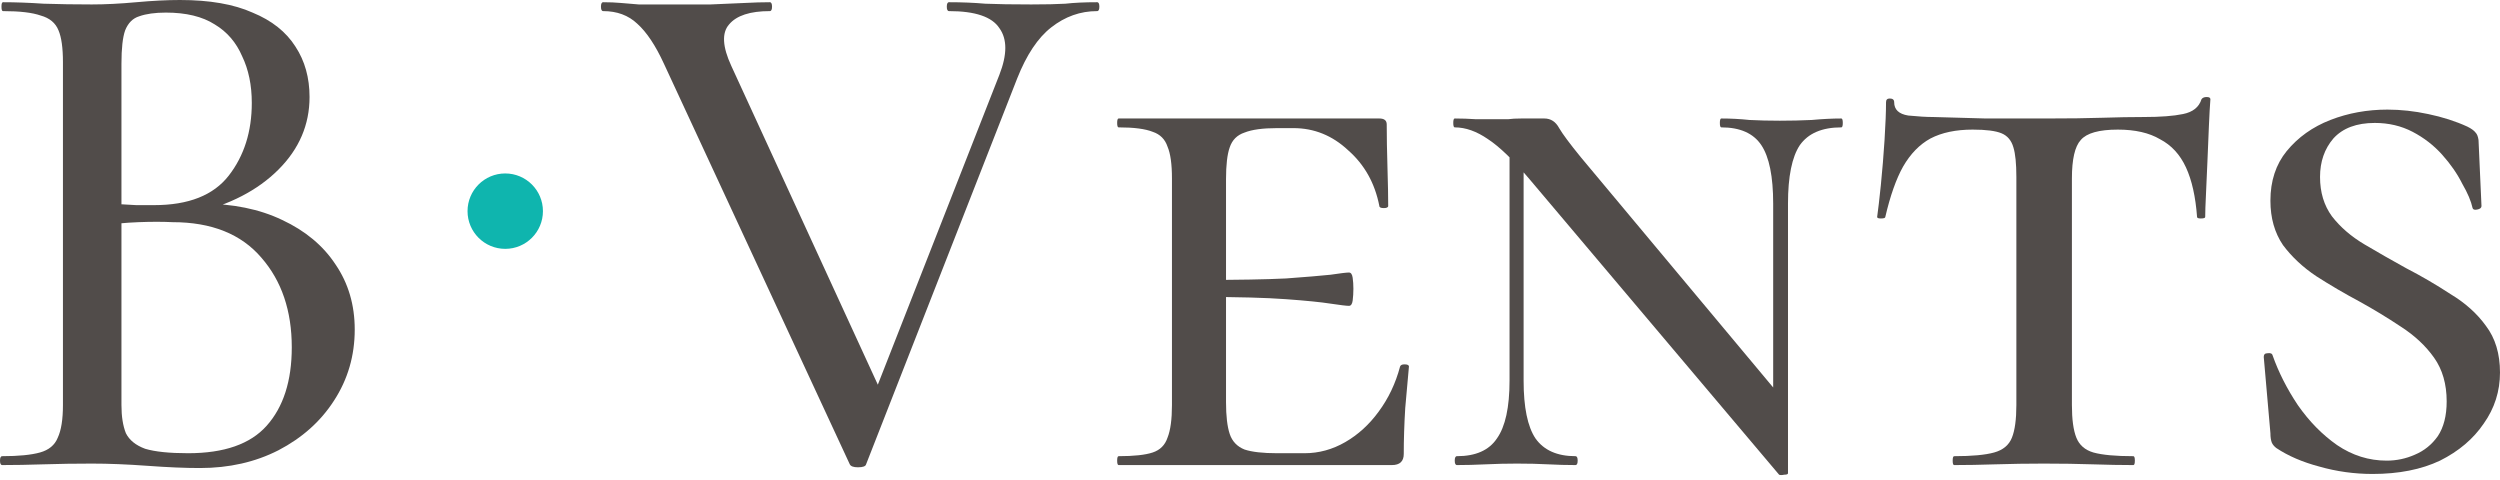
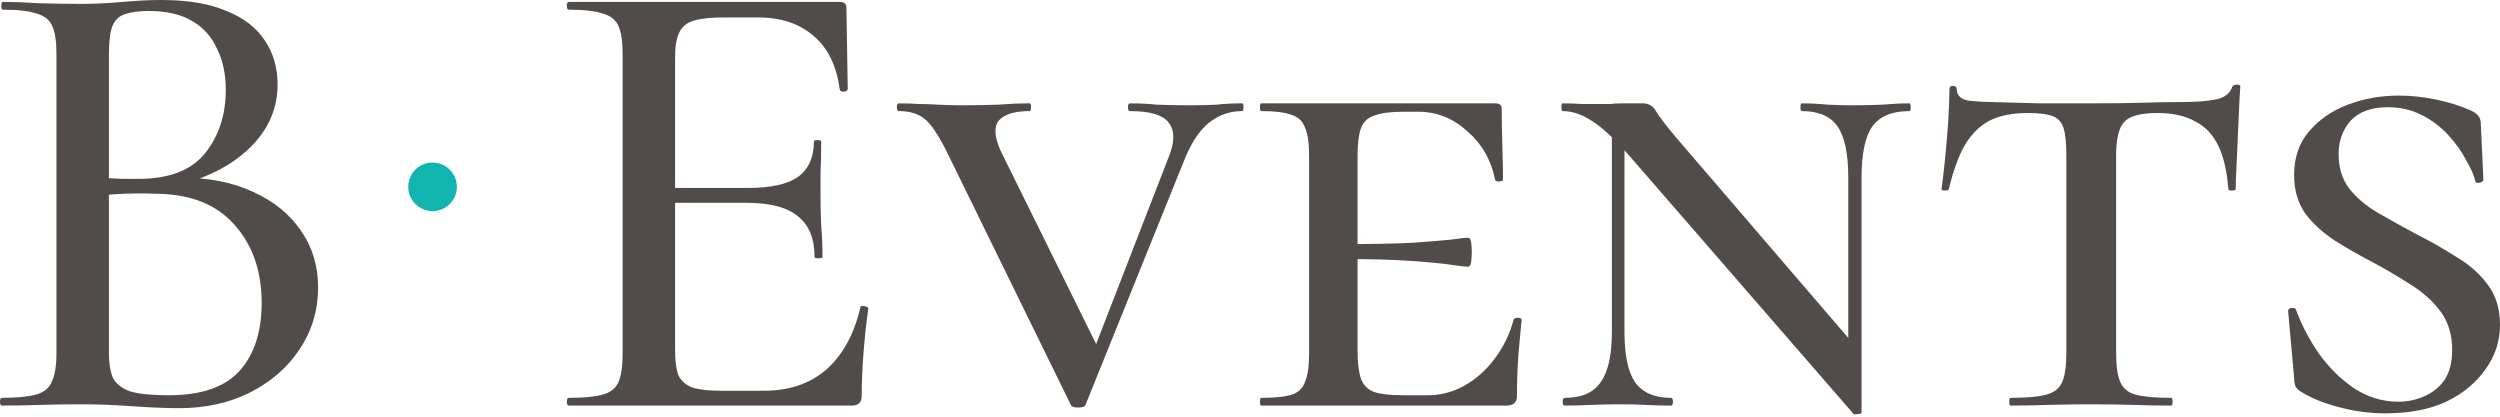
- <svg xmlns="http://www.w3.org/2000/svg" width="360" height="69" viewBox="0 0 360 69" fill="none" role="img" aria-label="B·Vents">
-   <path d="M334.085 25.487C334.085 27.691 334.654 29.575 335.791 31.139C337 32.703 338.564 34.054 340.484 35.192C342.403 36.329 344.394 37.467 346.455 38.604C348.659 39.742 350.792 40.986 352.854 42.337C354.987 43.616 356.693 45.145 357.972 46.922C359.323 48.699 359.999 50.939 359.999 53.64C359.999 56.342 359.217 58.795 357.653 60.999C356.16 63.202 354.062 64.98 351.361 66.331C348.659 67.61 345.425 68.25 341.657 68.25C339.026 68.25 336.467 67.895 333.978 67.184C331.561 66.544 329.5 65.655 327.793 64.518C327.509 64.304 327.296 64.056 327.154 63.771C327.011 63.416 326.94 62.954 326.94 62.385L325.98 51.401C325.98 51.045 326.158 50.868 326.514 50.868C326.94 50.797 327.189 50.903 327.26 51.188C328.113 53.605 329.322 55.986 330.886 58.333C332.521 60.679 334.405 62.598 336.538 64.091C338.742 65.584 341.123 66.331 343.683 66.331C345.105 66.331 346.455 66.046 347.735 65.477C349.086 64.909 350.188 64.02 351.041 62.811C351.894 61.532 352.321 59.861 352.321 57.799C352.321 55.311 351.716 53.214 350.508 51.508C349.299 49.801 347.699 48.308 345.709 47.029C343.789 45.749 341.799 44.541 339.737 43.403C337.604 42.266 335.543 41.057 333.552 39.777C331.632 38.498 330.033 37.005 328.753 35.298C327.545 33.521 326.94 31.388 326.94 28.9C326.94 26.056 327.722 23.675 329.286 21.755C330.921 19.764 333.019 18.271 335.578 17.276C338.137 16.281 340.875 15.783 343.789 15.783C345.709 15.783 347.664 15.996 349.655 16.423C351.716 16.85 353.6 17.454 355.306 18.236C355.875 18.52 356.266 18.805 356.48 19.089C356.693 19.302 356.835 19.658 356.906 20.155L357.333 29.646C357.333 29.931 357.119 30.108 356.693 30.18C356.337 30.251 356.124 30.18 356.053 29.966C355.84 28.971 355.342 27.798 354.56 26.447C353.849 25.025 352.889 23.639 351.681 22.288C350.472 20.938 349.05 19.835 347.415 18.982C345.78 18.129 343.967 17.703 341.976 17.703C339.346 17.703 337.355 18.449 336.005 19.942C334.725 21.435 334.085 23.284 334.085 25.487Z" fill="#514C4A" />
-   <path d="M284.065 18.663C281.648 18.663 279.622 19.089 277.987 19.942C276.423 20.796 275.107 22.146 274.041 23.995C273.046 25.772 272.193 28.189 271.482 31.246C271.482 31.389 271.268 31.46 270.842 31.46C270.486 31.46 270.309 31.389 270.309 31.246C270.451 30.251 270.629 28.723 270.842 26.661C271.055 24.528 271.233 22.36 271.375 20.156C271.517 17.881 271.588 16.068 271.588 14.717C271.588 14.362 271.766 14.184 272.121 14.184C272.548 14.184 272.761 14.362 272.761 14.717C272.761 15.784 273.437 16.423 274.787 16.637C276.209 16.779 277.418 16.85 278.413 16.85C280.688 16.921 283.212 16.992 285.985 17.063C288.757 17.063 291.601 17.063 294.516 17.063C297.857 17.063 300.594 17.028 302.727 16.957C304.931 16.886 306.922 16.85 308.699 16.85C311.116 16.85 313 16.708 314.351 16.423C315.773 16.139 316.661 15.428 317.017 14.291C317.159 14.077 317.408 13.971 317.763 13.971C318.119 13.971 318.297 14.077 318.297 14.291C318.225 15.215 318.154 16.494 318.083 18.13C318.012 19.765 317.941 21.471 317.87 23.248C317.799 24.955 317.728 26.554 317.657 28.047C317.586 29.469 317.55 30.535 317.55 31.246C317.55 31.389 317.337 31.46 316.91 31.46C316.555 31.46 316.377 31.389 316.377 31.246C316.164 28.332 315.631 25.95 314.777 24.102C313.924 22.253 312.68 20.902 311.045 20.049C309.481 19.125 307.455 18.663 304.967 18.663C302.265 18.663 300.488 19.16 299.635 20.156C298.781 21.08 298.355 22.928 298.355 25.701V58.333C298.355 60.395 298.568 61.959 298.995 63.025C299.421 64.091 300.239 64.802 301.447 65.158C302.727 65.513 304.647 65.691 307.206 65.691C307.348 65.691 307.419 65.904 307.419 66.331C307.419 66.757 307.348 66.971 307.206 66.971C305.429 66.971 303.474 66.935 301.341 66.864C299.208 66.793 296.862 66.757 294.303 66.757C291.957 66.757 289.646 66.793 287.371 66.864C285.167 66.935 283.176 66.971 281.399 66.971C281.257 66.971 281.186 66.757 281.186 66.331C281.186 65.904 281.257 65.691 281.399 65.691C283.959 65.691 285.878 65.513 287.158 65.158C288.437 64.802 289.291 64.091 289.717 63.025C290.144 61.959 290.357 60.395 290.357 58.333V25.488C290.357 23.568 290.215 22.146 289.93 21.222C289.646 20.227 289.077 19.552 288.224 19.196C287.371 18.841 285.985 18.663 284.065 18.663Z" fill="#514C4A" />
-   <path d="M217.374 54.813V19.409L219.4 19.729V54.813C219.4 58.652 219.969 61.425 221.107 63.131C222.315 64.837 224.235 65.69 226.865 65.69C227.078 65.69 227.185 65.904 227.185 66.33C227.185 66.757 227.078 66.97 226.865 66.97C225.585 66.97 224.27 66.934 222.919 66.863C221.569 66.792 220.076 66.757 218.441 66.757C216.948 66.757 215.455 66.792 213.962 66.863C212.469 66.934 211.082 66.97 209.803 66.97C209.589 66.97 209.483 66.757 209.483 66.33C209.483 65.904 209.589 65.69 209.803 65.69C212.504 65.69 214.424 64.837 215.561 63.131C216.77 61.425 217.374 58.652 217.374 54.813ZM257.471 68.143C257.471 68.285 257.293 68.356 256.938 68.356C256.582 68.427 256.333 68.427 256.191 68.356L220.253 25.807C217.907 23.034 215.917 21.115 214.282 20.048C212.646 18.911 211.047 18.342 209.483 18.342C209.341 18.342 209.27 18.129 209.27 17.702C209.27 17.276 209.341 17.062 209.483 17.062C210.478 17.062 211.509 17.098 212.575 17.169C213.642 17.169 214.602 17.169 215.455 17.169C216.166 17.169 216.734 17.169 217.161 17.169C217.659 17.098 218.298 17.062 219.08 17.062C219.862 17.062 220.964 17.062 222.386 17.062C223.31 17.062 224.021 17.525 224.519 18.449C225.017 19.302 226.048 20.688 227.612 22.608L256.298 56.946L257.471 68.143ZM257.471 29.326V68.143L255.338 64.837V29.326C255.338 25.416 254.769 22.608 253.632 20.901C252.494 19.195 250.575 18.342 247.873 18.342C247.731 18.342 247.66 18.129 247.66 17.702C247.66 17.276 247.731 17.062 247.873 17.062C249.224 17.062 250.575 17.134 251.926 17.276C253.276 17.347 254.734 17.382 256.298 17.382C257.862 17.382 259.39 17.347 260.883 17.276C262.447 17.134 263.869 17.062 265.149 17.062C265.291 17.062 265.362 17.276 265.362 17.702C265.362 18.129 265.291 18.342 265.149 18.342C262.376 18.342 260.386 19.195 259.177 20.901C258.04 22.608 257.471 25.416 257.471 29.326Z" fill="#514C4A" />
-   <path d="M161.084 66.97C160.942 66.97 160.871 66.757 160.871 66.33C160.871 65.904 160.942 65.69 161.084 65.69C163.288 65.69 164.923 65.513 165.99 65.157C167.056 64.802 167.767 64.091 168.123 63.024C168.549 61.958 168.762 60.394 168.762 58.332V25.7C168.762 23.639 168.549 22.11 168.123 21.115C167.767 20.048 167.056 19.337 165.99 18.982C164.923 18.555 163.288 18.342 161.084 18.342C160.942 18.342 160.871 18.129 160.871 17.702C160.871 17.276 160.942 17.062 161.084 17.062H198.622C199.333 17.062 199.688 17.347 199.688 17.916C199.688 19.693 199.724 21.755 199.795 24.101C199.866 26.447 199.901 28.295 199.901 29.646C199.901 29.859 199.688 29.966 199.261 29.966C198.835 29.966 198.622 29.859 198.622 29.646C197.982 26.376 196.489 23.71 194.143 21.648C191.868 19.515 189.237 18.449 186.251 18.449H183.905C181.844 18.449 180.28 18.662 179.213 19.089C178.147 19.444 177.436 20.155 177.08 21.221C176.725 22.217 176.547 23.745 176.547 25.807V57.906C176.547 59.896 176.725 61.425 177.08 62.491C177.436 63.557 178.147 64.304 179.213 64.731C180.28 65.086 181.844 65.264 183.905 65.264H187.851C189.913 65.264 191.868 64.731 193.716 63.664C195.565 62.598 197.164 61.14 198.515 59.292C199.937 57.372 200.968 55.204 201.608 52.787C201.679 52.574 201.892 52.467 202.247 52.467C202.674 52.467 202.887 52.574 202.887 52.787C202.745 54.422 202.567 56.413 202.354 58.759C202.212 61.105 202.141 63.309 202.141 65.37C202.141 66.437 201.572 66.97 200.435 66.97H161.084ZM194.249 44.042C193.894 44.042 193.005 43.936 191.583 43.722C190.233 43.509 188.1 43.296 185.185 43.083C182.27 42.869 178.289 42.763 173.241 42.763V40.31C178.289 40.31 182.27 40.239 185.185 40.097C188.1 39.883 190.233 39.706 191.583 39.563C193.005 39.35 193.894 39.244 194.249 39.244C194.534 39.244 194.712 39.492 194.783 39.99C194.854 40.488 194.889 41.021 194.889 41.59C194.889 42.158 194.854 42.727 194.783 43.296C194.712 43.794 194.534 44.042 194.249 44.042Z" fill="#514C4A" />
-   <path d="M157.988 0.32C158.201 0.32 158.308 0.534 158.308 0.96C158.308 1.387 158.201 1.6 157.988 1.6C155.571 1.6 153.367 2.382 151.376 3.946C149.457 5.439 147.822 7.892 146.471 11.304L124.716 66.864C124.645 67.148 124.254 67.29 123.543 67.29C122.903 67.29 122.512 67.148 122.37 66.864L95.603 9.171C94.395 6.541 93.115 4.621 91.764 3.413C90.485 2.204 88.85 1.6 86.859 1.6C86.646 1.6 86.539 1.387 86.539 0.96C86.539 0.534 86.646 0.32 86.859 0.32C87.783 0.32 88.636 0.356 89.418 0.427C90.2 0.498 91.053 0.569 91.978 0.64C92.902 0.64 94.039 0.64 95.39 0.64C98.092 0.64 100.402 0.64 102.322 0.64C104.241 0.569 105.876 0.498 107.227 0.427C108.578 0.356 109.787 0.32 110.853 0.32C111.066 0.32 111.173 0.534 111.173 0.96C111.173 1.387 111.066 1.6 110.853 1.6C108.009 1.6 106.054 2.24 104.988 3.52C103.921 4.728 104.028 6.719 105.308 9.491L127.169 57.053L123.33 63.238L143.911 10.771C145.049 7.856 145.049 5.617 143.911 4.053C142.845 2.418 140.428 1.6 136.66 1.6C136.447 1.6 136.34 1.387 136.34 0.96C136.34 0.534 136.447 0.32 136.66 0.32C138.508 0.32 140.25 0.391 141.885 0.534C143.591 0.605 145.795 0.64 148.497 0.64C150.559 0.64 152.194 0.605 153.402 0.534C154.682 0.391 156.211 0.32 157.988 0.32Z" fill="#514C4A" />
-   <path d="M27.94 30.712L29.113 29.326C33.52 29.326 37.359 30.108 40.63 31.672C43.971 33.236 46.531 35.369 48.308 38.071C50.156 40.772 51.081 43.9 51.081 47.455C51.081 51.223 50.085 54.635 48.095 57.692C46.175 60.678 43.509 63.06 40.097 64.837C36.755 66.543 32.987 67.397 28.793 67.397C26.66 67.397 24.136 67.29 21.221 67.076C18.306 66.863 15.64 66.757 13.223 66.757C10.806 66.757 8.496 66.792 6.292 66.863C4.088 66.934 2.097 66.97 0.32 66.97C0.107 66.97 0 66.757 0 66.33C0 65.903 0.107 65.69 0.32 65.69C2.666 65.69 4.479 65.513 5.759 65.157C7.038 64.802 7.891 64.091 8.318 63.024C8.816 61.958 9.064 60.394 9.064 58.332V8.958C9.064 6.896 8.851 5.368 8.425 4.372C7.998 3.306 7.145 2.595 5.865 2.239C4.657 1.813 2.844 1.6 0.427 1.6C0.284 1.6 0.213 1.386 0.213 0.96C0.213 0.533 0.284 0.32 0.427 0.32C2.204 0.32 4.159 0.391 6.292 0.533C8.496 0.604 10.806 0.64 13.223 0.64C15.143 0.64 17.276 0.533 19.622 0.32C21.968 0.107 24.065 0 25.913 0C30.179 0 33.663 0.604 36.364 1.813C39.137 2.95 41.199 4.586 42.549 6.718C43.9 8.78 44.575 11.197 44.575 13.97C44.575 17.951 43.083 21.435 40.097 24.421C37.111 27.407 33.058 29.504 27.94 30.712ZM23.887 1.813C22.323 1.813 21.044 1.991 20.048 2.346C19.124 2.63 18.449 3.306 18.022 4.372C17.667 5.368 17.489 6.967 17.489 9.171V30.073L13.97 29.219C16.245 29.361 18.129 29.468 19.622 29.539C21.115 29.539 21.968 29.539 22.181 29.539C27.158 29.539 30.748 28.117 32.952 25.274C35.156 22.43 36.258 18.946 36.258 14.823C36.258 12.264 35.795 10.024 34.871 8.105C34.018 6.114 32.703 4.586 30.926 3.519C29.148 2.382 26.802 1.813 23.887 1.813ZM27.087 65.264C32.276 65.264 36.044 63.948 38.39 61.318C40.808 58.616 42.016 54.849 42.016 50.014C42.016 44.753 40.559 40.452 37.644 37.111C34.729 33.698 30.463 31.992 24.847 31.992C23.425 31.921 21.79 31.921 19.942 31.992C18.093 32.063 16.209 32.241 14.29 32.525L17.489 31.352V58.332C17.489 59.967 17.702 61.318 18.129 62.384C18.627 63.38 19.551 64.126 20.901 64.624C22.323 65.05 24.385 65.264 27.087 65.264Z" fill="#514C4A" />
-   <circle cx="72.754" cy="30.406" r="5.429" fill="#0FB5AE" />
+ <svg xmlns="http://www.w3.org/2000/svg" width="360" height="60" viewBox="0 0 360 60" fill="none">
+   <path d="M336.76 22.227C336.76 24.149 337.27 25.792 338.29 27.156C339.374 28.52 340.776 29.698 342.498 30.69C344.219 31.682 346.004 32.674 347.853 33.666C349.829 34.658 351.742 35.743 353.591 36.921C355.503 38.037 357.034 39.37 358.181 40.92C359.392 42.47 359.998 44.423 359.998 46.779C359.998 49.135 359.297 51.274 357.894 53.196C356.555 55.118 354.675 56.668 352.252 57.846C349.829 58.962 346.929 59.52 343.55 59.52C341.191 59.52 338.896 59.21 336.664 58.59C334.497 58.032 332.648 57.257 331.118 56.265C330.863 56.079 330.672 55.862 330.544 55.614C330.417 55.304 330.353 54.901 330.353 54.405L329.492 44.826C329.492 44.516 329.652 44.361 329.97 44.361C330.353 44.299 330.576 44.392 330.64 44.64C331.405 46.748 332.489 48.825 333.891 50.871C335.357 52.917 337.047 54.591 338.96 55.893C340.936 57.195 343.072 57.846 345.367 57.846C346.642 57.846 347.853 57.598 349.001 57.102C350.212 56.606 351.2 55.831 351.965 54.777C352.73 53.661 353.113 52.204 353.113 50.406C353.113 48.236 352.571 46.407 351.487 44.919C350.403 43.431 348.969 42.129 347.184 41.013C345.462 39.897 343.677 38.843 341.828 37.851C339.916 36.859 338.067 35.805 336.282 34.689C334.561 33.573 333.126 32.271 331.979 30.783C330.895 29.233 330.353 27.373 330.353 25.203C330.353 22.723 331.054 20.646 332.457 18.972C333.923 17.236 335.804 15.934 338.099 15.066C340.394 14.198 342.848 13.764 345.462 13.764C347.184 13.764 348.937 13.95 350.722 14.322C352.571 14.694 354.26 15.221 355.79 15.903C356.3 16.151 356.651 16.399 356.842 16.647C357.034 16.833 357.161 17.143 357.225 17.577L357.607 25.854C357.607 26.102 357.416 26.257 357.034 26.319C356.715 26.381 356.523 26.319 356.46 26.133C356.268 25.265 355.822 24.242 355.121 23.064C354.483 21.824 353.623 20.615 352.539 19.437C351.455 18.259 350.18 17.298 348.714 16.554C347.247 15.81 345.622 15.438 343.837 15.438C341.478 15.438 339.693 16.089 338.481 17.391C337.334 18.693 336.76 20.305 336.76 22.227Z" fill="#514C4A" />
+   <path d="M291.91 16.276C289.743 16.276 287.926 16.648 286.46 17.392C285.057 18.136 283.878 19.314 282.921 20.926C282.029 22.476 281.264 24.584 280.626 27.25C280.626 27.374 280.435 27.436 280.052 27.436C279.734 27.436 279.574 27.374 279.574 27.25C279.702 26.382 279.861 25.049 280.052 23.251C280.244 21.391 280.403 19.5 280.531 17.578C280.658 15.594 280.722 14.013 280.722 12.835C280.722 12.525 280.881 12.37 281.2 12.37C281.582 12.37 281.774 12.525 281.774 12.835C281.774 13.765 282.379 14.323 283.591 14.509C284.866 14.633 285.95 14.695 286.842 14.695C288.882 14.757 291.145 14.819 293.632 14.881C296.118 14.881 298.668 14.881 301.282 14.881C304.279 14.881 306.733 14.85 308.646 14.788C310.622 14.726 312.407 14.695 314.001 14.695C316.168 14.695 317.858 14.571 319.069 14.323C320.344 14.075 321.141 13.455 321.46 12.463C321.587 12.277 321.811 12.184 322.129 12.184C322.448 12.184 322.608 12.277 322.608 12.463C322.544 13.269 322.48 14.385 322.416 15.811C322.353 17.237 322.289 18.725 322.225 20.275C322.161 21.763 322.098 23.158 322.034 24.46C321.97 25.7 321.938 26.63 321.938 27.25C321.938 27.374 321.747 27.436 321.364 27.436C321.046 27.436 320.886 27.374 320.886 27.25C320.695 24.708 320.217 22.631 319.452 21.019C318.687 19.407 317.571 18.229 316.105 17.485C314.702 16.679 312.885 16.276 310.654 16.276C308.231 16.276 306.637 16.71 305.872 17.578C305.107 18.384 304.725 19.996 304.725 22.414V50.872C304.725 52.67 304.916 54.034 305.299 54.964C305.681 55.894 306.414 56.514 307.498 56.824C308.646 57.134 310.367 57.289 312.662 57.289C312.79 57.289 312.853 57.475 312.853 57.847C312.853 58.219 312.79 58.405 312.662 58.405C311.068 58.405 309.315 58.374 307.402 58.312C305.49 58.25 303.386 58.219 301.091 58.219C298.987 58.219 296.915 58.25 294.875 58.312C292.899 58.374 291.114 58.405 289.52 58.405C289.392 58.405 289.328 58.219 289.328 57.847C289.328 57.475 289.392 57.289 289.52 57.289C291.815 57.289 293.536 57.134 294.684 56.824C295.831 56.514 296.596 55.894 296.979 54.964C297.361 54.034 297.553 52.67 297.553 50.872V22.228C297.553 20.554 297.425 19.314 297.17 18.508C296.915 17.64 296.405 17.051 295.64 16.741C294.875 16.431 293.632 16.276 291.91 16.276Z" fill="#514C4A" />
+   <path d="M232.108 47.803V16.927L233.925 17.206V47.803C233.925 51.151 234.435 53.569 235.455 55.057C236.539 56.545 238.26 57.289 240.619 57.289C240.81 57.289 240.906 57.475 240.906 57.847C240.906 58.219 240.81 58.405 240.619 58.405C239.471 58.405 238.292 58.374 237.08 58.312C235.869 58.25 234.53 58.219 233.064 58.219C231.725 58.219 230.386 58.25 229.048 58.312C227.709 58.374 226.466 58.405 225.318 58.405C225.127 58.405 225.031 58.219 225.031 57.847C225.031 57.475 225.127 57.289 225.318 57.289C227.741 57.289 229.462 56.545 230.482 55.057C231.566 53.569 232.108 51.151 232.108 47.803ZM268.064 59.428C268.064 59.552 267.905 59.614 267.586 59.614C267.268 59.676 267.044 59.676 266.917 59.614L234.69 22.507C232.586 20.089 230.801 18.415 229.334 17.485C227.868 16.493 226.434 15.997 225.031 15.997C224.904 15.997 224.84 15.811 224.84 15.439C224.84 15.067 224.904 14.881 225.031 14.881C225.924 14.881 226.848 14.912 227.804 14.974C228.761 14.974 229.621 14.974 230.386 14.974C231.024 14.974 231.534 14.974 231.916 14.974C232.363 14.912 232.936 14.881 233.638 14.881C234.339 14.881 235.327 14.881 236.602 14.881C237.431 14.881 238.069 15.284 238.515 16.09C238.961 16.834 239.886 18.043 241.288 19.717L267.013 49.663L268.064 59.428ZM268.064 25.576V59.428L266.152 56.545V25.576C266.152 22.166 265.642 19.717 264.622 18.229C263.602 16.741 261.88 15.997 259.458 15.997C259.33 15.997 259.267 15.811 259.267 15.439C259.267 15.067 259.33 14.881 259.458 14.881C260.669 14.881 261.88 14.943 263.092 15.067C264.303 15.129 265.61 15.16 267.013 15.16C268.415 15.16 269.786 15.129 271.125 15.067C272.527 14.943 273.802 14.881 274.95 14.881C275.077 14.881 275.141 15.067 275.141 15.439C275.141 15.811 275.077 15.997 274.95 15.997C272.463 15.997 270.678 16.741 269.595 18.229C268.574 19.717 268.064 22.166 268.064 25.576Z" fill="#514C4A" />
+   <path d="M181.625 58.405C181.497 58.405 181.434 58.219 181.434 57.847C181.434 57.475 181.497 57.289 181.625 57.289C183.601 57.289 185.068 57.134 186.024 56.824C186.98 56.514 187.618 55.894 187.936 54.964C188.319 54.034 188.51 52.67 188.51 50.872V22.414C188.51 20.616 188.319 19.283 187.936 18.415C187.618 17.485 186.98 16.865 186.024 16.555C185.068 16.183 183.601 15.997 181.625 15.997C181.497 15.997 181.434 15.811 181.434 15.439C181.434 15.067 181.497 14.881 181.625 14.881H215.287C215.924 14.881 216.243 15.129 216.243 15.625C216.243 17.175 216.275 18.973 216.338 21.019C216.402 23.065 216.434 24.677 216.434 25.855C216.434 26.041 216.243 26.134 215.86 26.134C215.478 26.134 215.287 26.041 215.287 25.855C214.713 23.003 213.374 20.678 211.27 18.88C209.23 17.02 206.871 16.09 204.193 16.09H202.09C200.241 16.09 198.838 16.276 197.882 16.648C196.926 16.958 196.288 17.578 195.969 18.508C195.651 19.376 195.491 20.709 195.491 22.507V50.5C195.491 52.236 195.651 53.569 195.969 54.499C196.288 55.429 196.926 56.08 197.882 56.452C198.838 56.762 200.241 56.917 202.09 56.917H205.628C207.477 56.917 209.23 56.452 210.888 55.522C212.545 54.592 213.98 53.321 215.191 51.709C216.466 50.035 217.39 48.144 217.964 46.036C218.028 45.85 218.219 45.757 218.538 45.757C218.92 45.757 219.112 45.85 219.112 46.036C218.984 47.462 218.825 49.198 218.634 51.244C218.506 53.29 218.442 55.212 218.442 57.01C218.442 57.94 217.932 58.405 216.912 58.405H181.625ZM211.366 38.41C211.047 38.41 210.25 38.317 208.975 38.131C207.764 37.945 205.851 37.759 203.237 37.573C200.623 37.387 197.053 37.294 192.527 37.294V35.155C197.053 35.155 200.623 35.093 203.237 34.969C205.851 34.783 207.764 34.628 208.975 34.504C210.25 34.318 211.047 34.225 211.366 34.225C211.621 34.225 211.78 34.442 211.844 34.876C211.908 35.31 211.939 35.775 211.939 36.271C211.939 36.767 211.908 37.263 211.844 37.759C211.78 38.193 211.621 38.41 211.366 38.41Z" fill="#514C4A" />
+   <path d="M178.876 14.881C179.003 14.881 179.067 15.067 179.067 15.439C179.067 15.811 179.003 15.997 178.876 15.997C177.091 15.997 175.497 16.555 174.094 17.671C172.692 18.787 171.48 20.647 170.46 23.251L156.307 58.312C156.244 58.56 155.893 58.684 155.255 58.684C154.682 58.684 154.331 58.56 154.203 58.312L136.703 22.6C135.492 20.058 134.408 18.322 133.452 17.392C132.495 16.462 131.157 15.997 129.435 15.997C129.244 15.997 129.148 15.811 129.148 15.439C129.148 15.067 129.244 14.881 129.435 14.881C130.455 14.881 131.38 14.912 132.209 14.974C133.101 14.974 134.026 15.005 134.982 15.067C136.002 15.129 137.118 15.16 138.329 15.16C140.433 15.16 142.25 15.129 143.78 15.067C145.374 14.943 146.872 14.881 148.274 14.881C148.402 14.881 148.466 15.067 148.466 15.439C148.466 15.811 148.402 15.997 148.274 15.997C146.171 15.997 144.704 16.431 143.875 17.299C143.11 18.167 143.174 19.624 144.067 21.67L158.411 50.686L154.873 57.196L168.261 22.693C169.154 20.523 169.185 18.88 168.357 17.764C167.592 16.586 165.711 15.997 162.714 15.997C162.523 15.997 162.428 15.811 162.428 15.439C162.428 15.067 162.523 14.881 162.714 14.881C164.053 14.881 165.328 14.943 166.54 15.067C167.815 15.129 169.472 15.16 171.512 15.16C173.042 15.16 174.286 15.129 175.242 15.067C176.262 14.943 177.473 14.881 178.876 14.881Z" fill="#514C4A" />
+   <path d="M122.65 58.404H81.912C81.721 58.404 81.625 58.218 81.625 57.846C81.625 57.474 81.721 57.288 81.912 57.288C84.079 57.288 85.705 57.133 86.789 56.823C87.937 56.513 88.702 55.893 89.084 54.963C89.467 54.033 89.658 52.669 89.658 50.871V7.812C89.658 6.014 89.467 4.681 89.084 3.813C88.702 2.883 87.937 2.263 86.789 1.953C85.705 1.581 84.079 1.395 81.912 1.395C81.721 1.395 81.625 1.209 81.625 0.837C81.625 0.465 81.721 0.279 81.912 0.279H120.929C121.566 0.279 121.885 0.558 121.885 1.116L122.076 12.834C122.076 13.02 121.885 13.144 121.503 13.206C121.184 13.206 120.993 13.113 120.929 12.927C120.483 9.517 119.239 6.944 117.199 5.208C115.159 3.41 112.482 2.511 109.166 2.511H104.289C102.377 2.511 100.91 2.666 99.89 2.976C98.87 3.286 98.169 3.875 97.786 4.743C97.404 5.549 97.213 6.696 97.213 8.184V50.499C97.213 51.987 97.372 53.165 97.691 54.033C98.073 54.839 98.743 55.428 99.699 55.8C100.655 56.11 101.994 56.265 103.715 56.265H110.027C113.661 56.265 116.657 55.242 119.016 53.196C121.375 51.088 123.001 48.112 123.893 44.268C123.893 44.082 124.085 44.02 124.467 44.082C124.85 44.144 125.041 44.268 125.041 44.454C124.786 46.128 124.563 48.143 124.371 50.499C124.18 52.855 124.085 55.025 124.085 57.009C124.085 57.939 123.606 58.404 122.65 58.404ZM117.295 37.014C117.295 34.348 116.498 32.395 114.904 31.155C113.374 29.853 110.888 29.202 107.445 29.202H93.579V27.063H107.732C110.983 27.063 113.374 26.536 114.904 25.482C116.434 24.366 117.199 22.661 117.199 20.367C117.199 20.243 117.359 20.181 117.677 20.181C118.06 20.181 118.251 20.243 118.251 20.367C118.251 22.289 118.219 23.777 118.156 24.831C118.156 25.885 118.156 27.001 118.156 28.179C118.156 29.605 118.187 31.031 118.251 32.457C118.379 33.883 118.442 35.402 118.442 37.014C118.442 37.138 118.251 37.2 117.869 37.2C117.486 37.2 117.295 37.138 117.295 37.014Z" fill="#514C4A" />
+   <path d="M25.055 26.784L26.107 25.575C30.06 25.575 33.502 26.257 36.435 27.621C39.431 28.985 41.726 30.845 43.32 33.201C44.978 35.557 45.807 38.285 45.807 41.385C45.807 44.671 44.914 47.647 43.129 50.313C41.408 52.917 39.017 54.994 35.957 56.544C32.96 58.032 29.581 58.776 25.82 58.776C23.907 58.776 21.644 58.683 19.03 58.497C16.416 58.311 14.026 58.218 11.858 58.218C9.69 58.218 7.619 58.249 5.642 58.311C3.666 58.373 1.881 58.404 0.287 58.404C0.096 58.404 0 58.218 0 57.846C0 57.474 0.096 57.288 0.287 57.288C2.391 57.288 4.016 57.133 5.164 56.823C6.312 56.513 7.077 55.893 7.459 54.963C7.905 54.033 8.129 52.669 8.129 50.871V7.812C8.129 6.014 7.937 4.681 7.555 3.813C7.172 2.883 6.407 2.263 5.26 1.953C4.176 1.581 2.55 1.395 0.383 1.395C0.255 1.395 0.191 1.209 0.191 0.837C0.191 0.465 0.255 0.279 0.383 0.279C1.976 0.279 3.73 0.341 5.642 0.465C7.619 0.527 9.69 0.558 11.858 0.558C13.579 0.558 15.492 0.465 17.596 0.279C19.7 0.093 21.58 0 23.238 0C27.063 0 30.187 0.527 32.61 1.581C35.096 2.573 36.945 3.999 38.156 5.859C39.367 7.657 39.973 9.765 39.973 12.183C39.973 15.655 38.634 18.693 35.957 21.297C33.279 23.901 29.645 25.73 25.055 26.784ZM21.421 1.581C20.018 1.581 18.871 1.736 17.978 2.046C17.15 2.294 16.544 2.883 16.161 3.813C15.843 4.681 15.683 6.076 15.683 7.998V26.226L12.527 25.482C14.568 25.606 16.257 25.699 17.596 25.761C18.935 25.761 19.7 25.761 19.891 25.761C24.354 25.761 27.573 24.521 29.55 22.041C31.526 19.561 32.514 16.523 32.514 12.927C32.514 10.695 32.1 8.742 31.271 7.068C30.506 5.332 29.326 3.999 27.733 3.069C26.139 2.077 24.035 1.581 21.421 1.581ZM24.29 56.916C28.944 56.916 32.323 55.769 34.427 53.475C36.594 51.119 37.678 47.833 37.678 43.617C37.678 39.029 36.371 35.278 33.757 32.364C31.143 29.388 27.318 27.9 22.282 27.9C21.007 27.838 19.54 27.838 17.883 27.9C16.225 27.962 14.536 28.117 12.814 28.365L15.683 27.342V50.871C15.683 52.297 15.874 53.475 16.257 54.405C16.703 55.273 17.532 55.924 18.743 56.358C20.018 56.73 21.867 56.916 24.29 56.916Z" fill="#514C4A" />
+   <circle cx="62.289" cy="26.904" r="3.5" fill="#0FB5AE" />
</svg>
